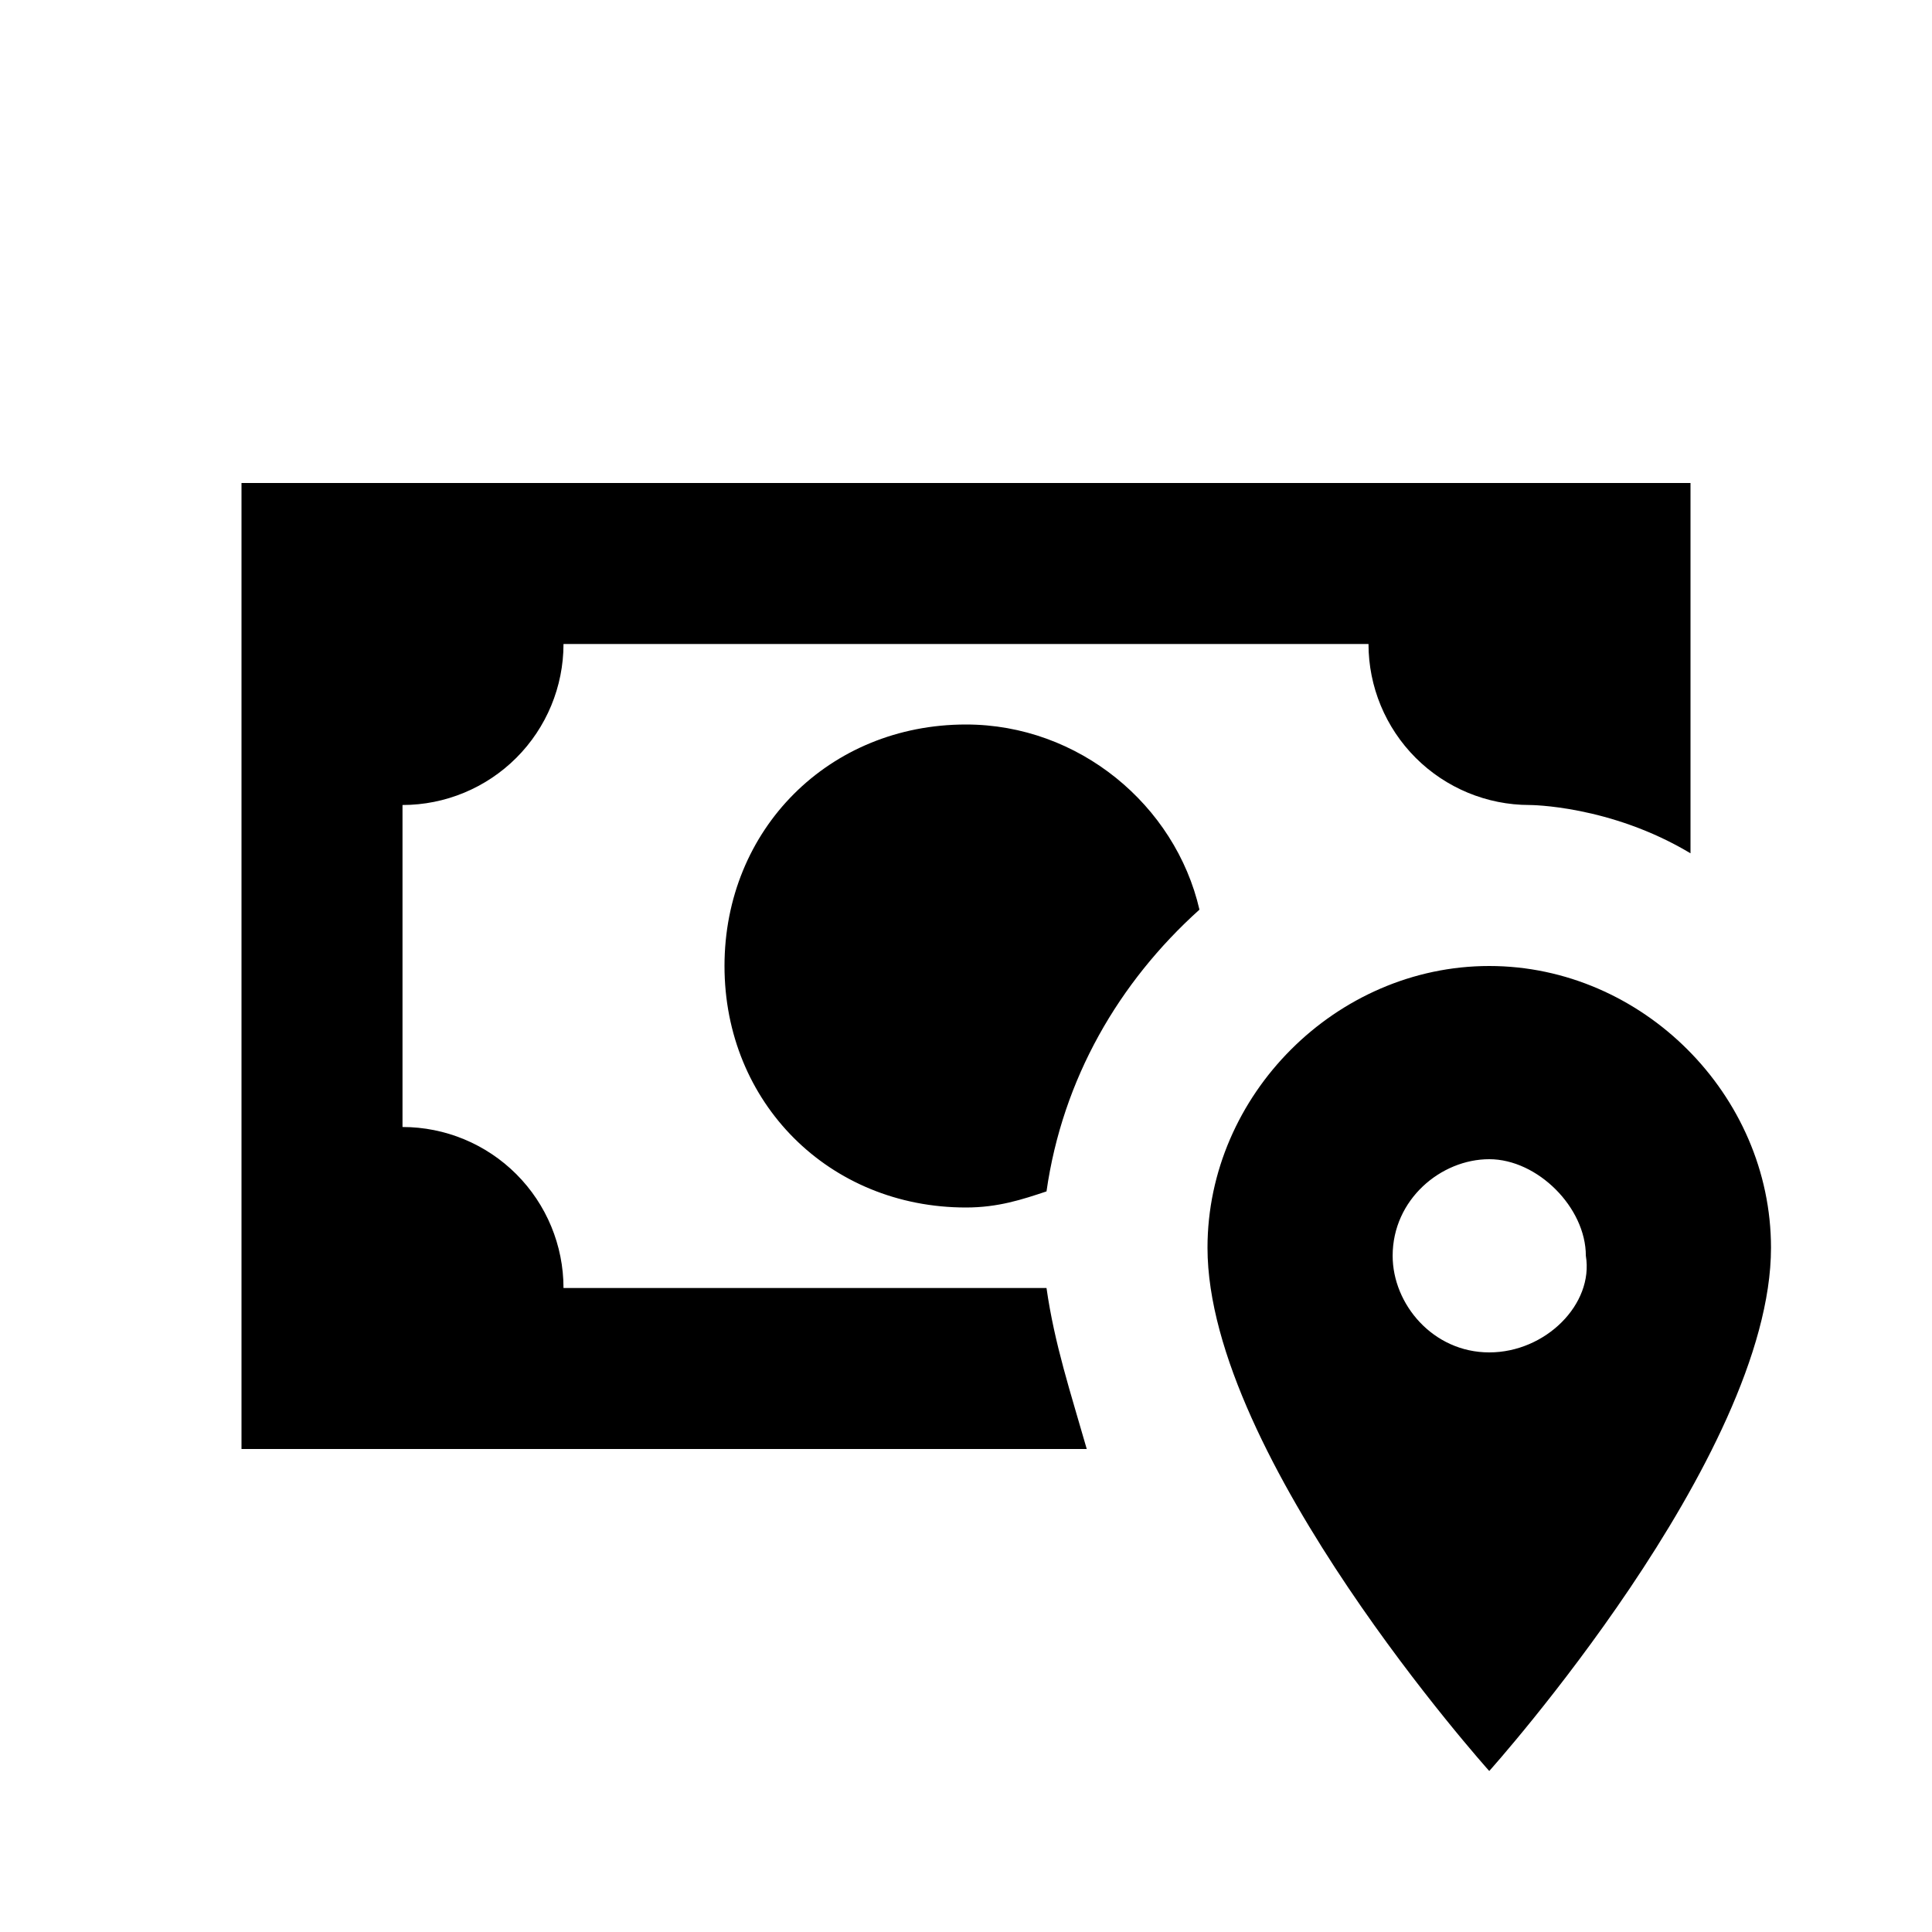
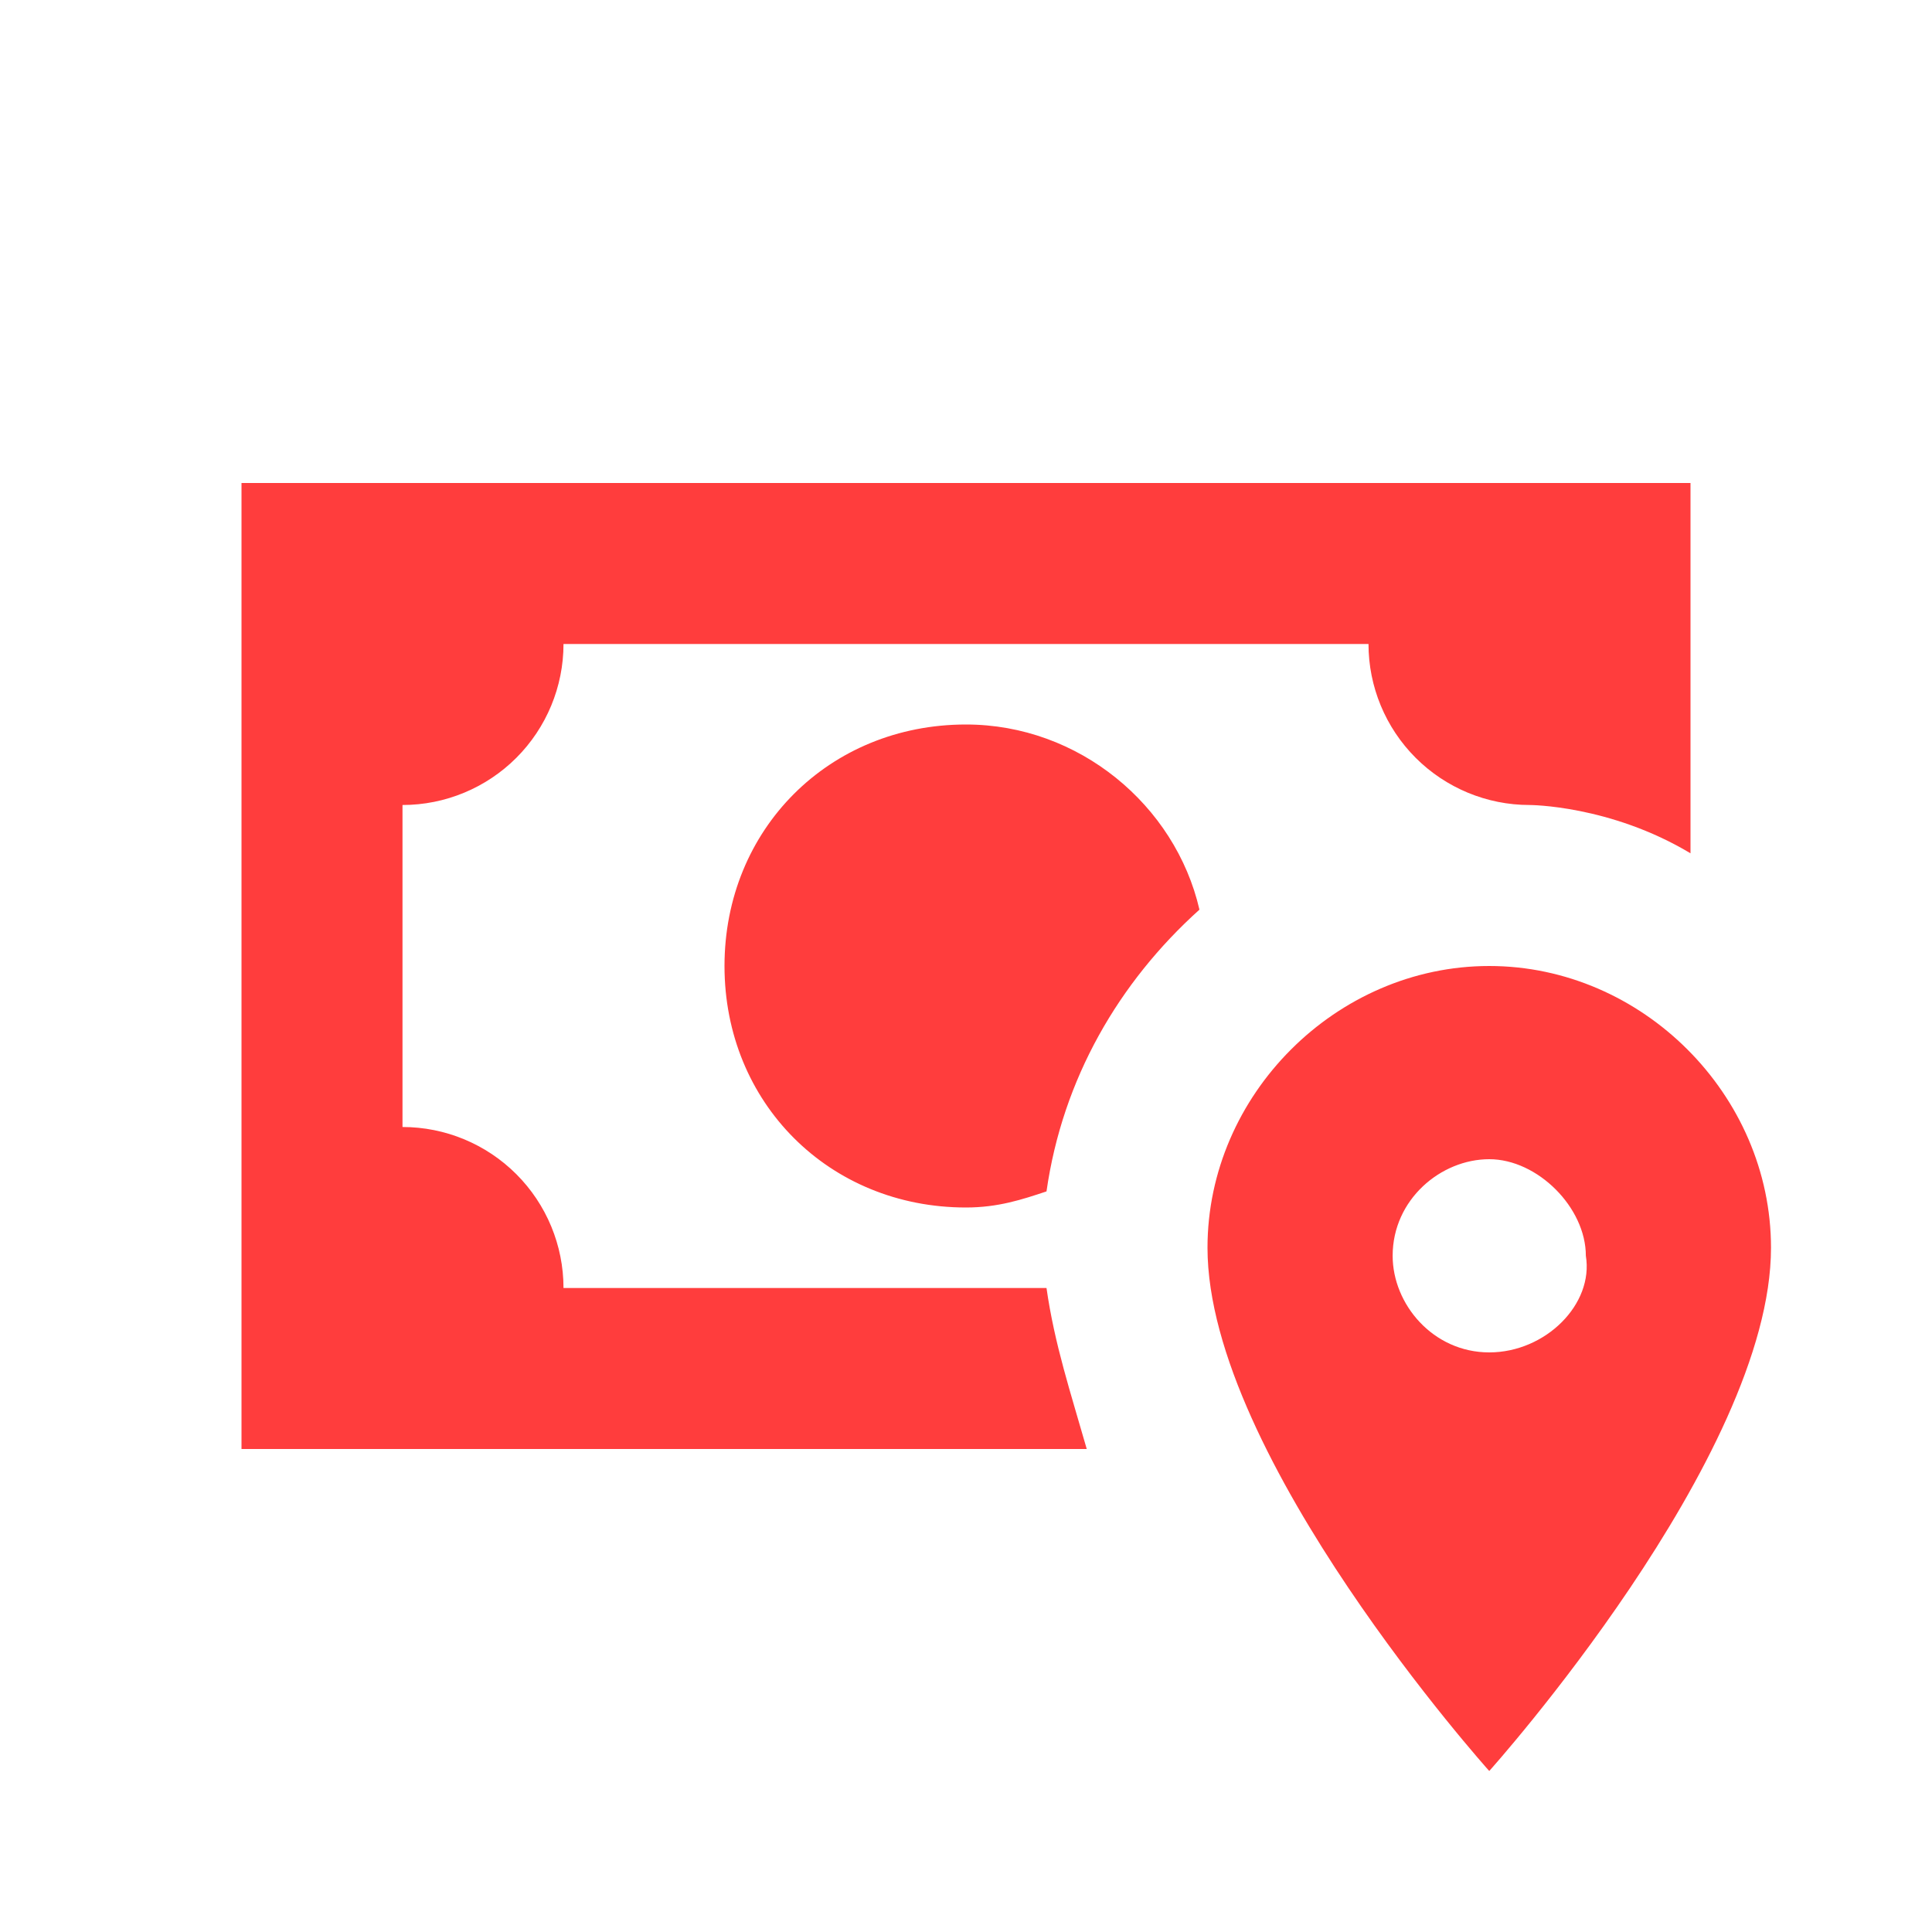
<svg xmlns="http://www.w3.org/2000/svg" width="24" height="24" viewBox="0 0 24 24" fill="none">
-   <path d="M18.5 16.8C17.8 16.8 17.3 16.2 17.3 15.6C17.3 14.9 17.9 14.4 18.5 14.4C19.1 14.4 19.7 15 19.7 15.6C19.8 16.2 19.2 16.8 18.5 16.8ZM18.5 12C16.6 12 15 13.6 15 15.5C15 18.1 18.5 22 18.5 22C18.5 22 22 18.1 22 15.5C22 13.6 20.4 12 18.5 12ZM14.9 11.3C14.6 10 13.4 9 12 9C10.3 9 9 10.3 9 12C9 13.7 10.3 15 12 15C12.4 15 12.7 14.9 13 14.8C13.2 13.4 13.9 12.2 14.9 11.3ZM13 16H7C7 15.47 6.789 14.961 6.414 14.586C6.039 14.211 5.53 14 5 14V10C5.53 10 6.039 9.789 6.414 9.414C6.789 9.039 7 8.53 7 8H17C17 8.53 17.211 9.039 17.586 9.414C17.961 9.789 18.47 10 19 10C19 10 20 10 21 10.6V6H3V18H13.5C13.3 17.3 13.1 16.7 13 16Z" fill="black" />
+   <path d="M18.5 16.8C17.8 16.8 17.3 16.2 17.3 15.6C17.3 14.9 17.9 14.4 18.5 14.4C19.1 14.4 19.7 15 19.7 15.6C19.8 16.2 19.2 16.8 18.5 16.8ZM18.5 12C16.6 12 15 13.6 15 15.5C15 18.1 18.5 22 18.5 22C18.5 22 22 18.1 22 15.5C22 13.6 20.4 12 18.5 12ZM14.9 11.3C14.6 10 13.4 9 12 9C10.3 9 9 10.3 9 12C9 13.7 10.3 15 12 15C12.4 15 12.7 14.9 13 14.8C13.2 13.4 13.9 12.2 14.9 11.3ZM13 16H7C7 15.47 6.789 14.961 6.414 14.586C6.039 14.211 5.53 14 5 14V10C5.53 10 6.039 9.789 6.414 9.414C6.789 9.039 7 8.53 7 8H17C17 8.53 17.211 9.039 17.586 9.414C17.961 9.789 18.47 10 19 10C19 10 20 10 21 10.6V6H3V18H13.5C13.3 17.3 13.1 16.7 13 16Z" fill="#FF3D3D" />
</svg>
